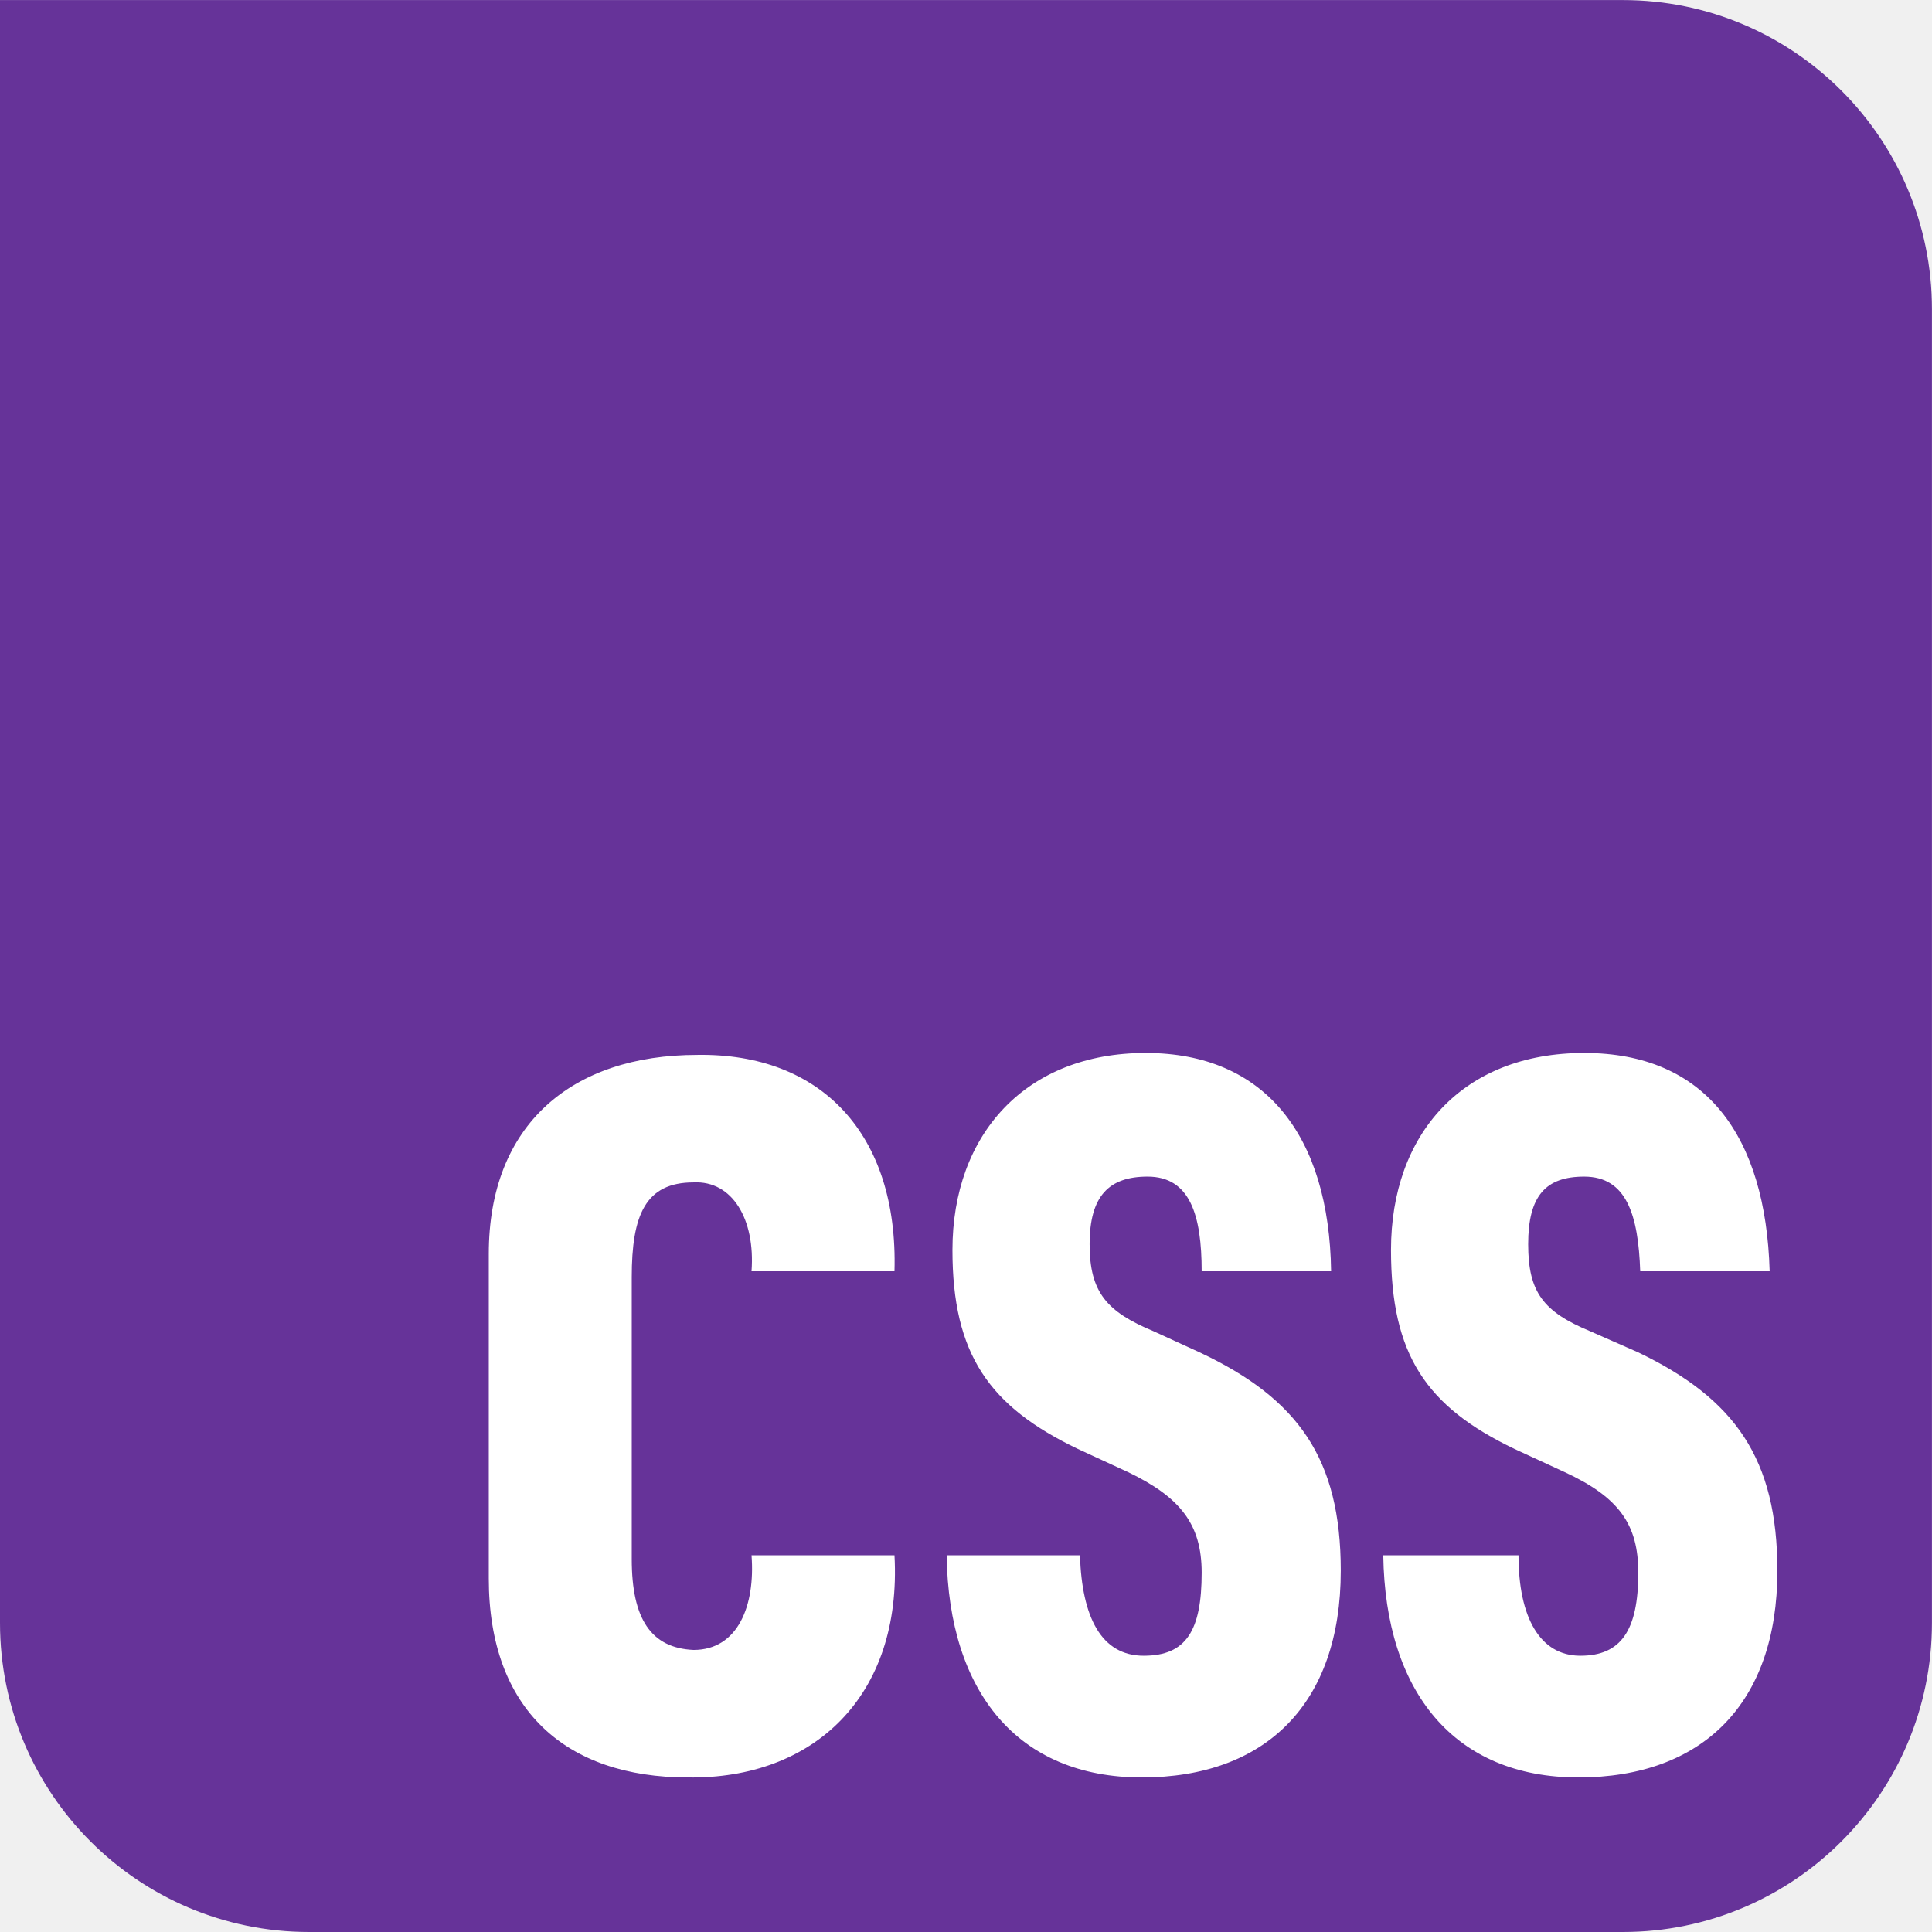
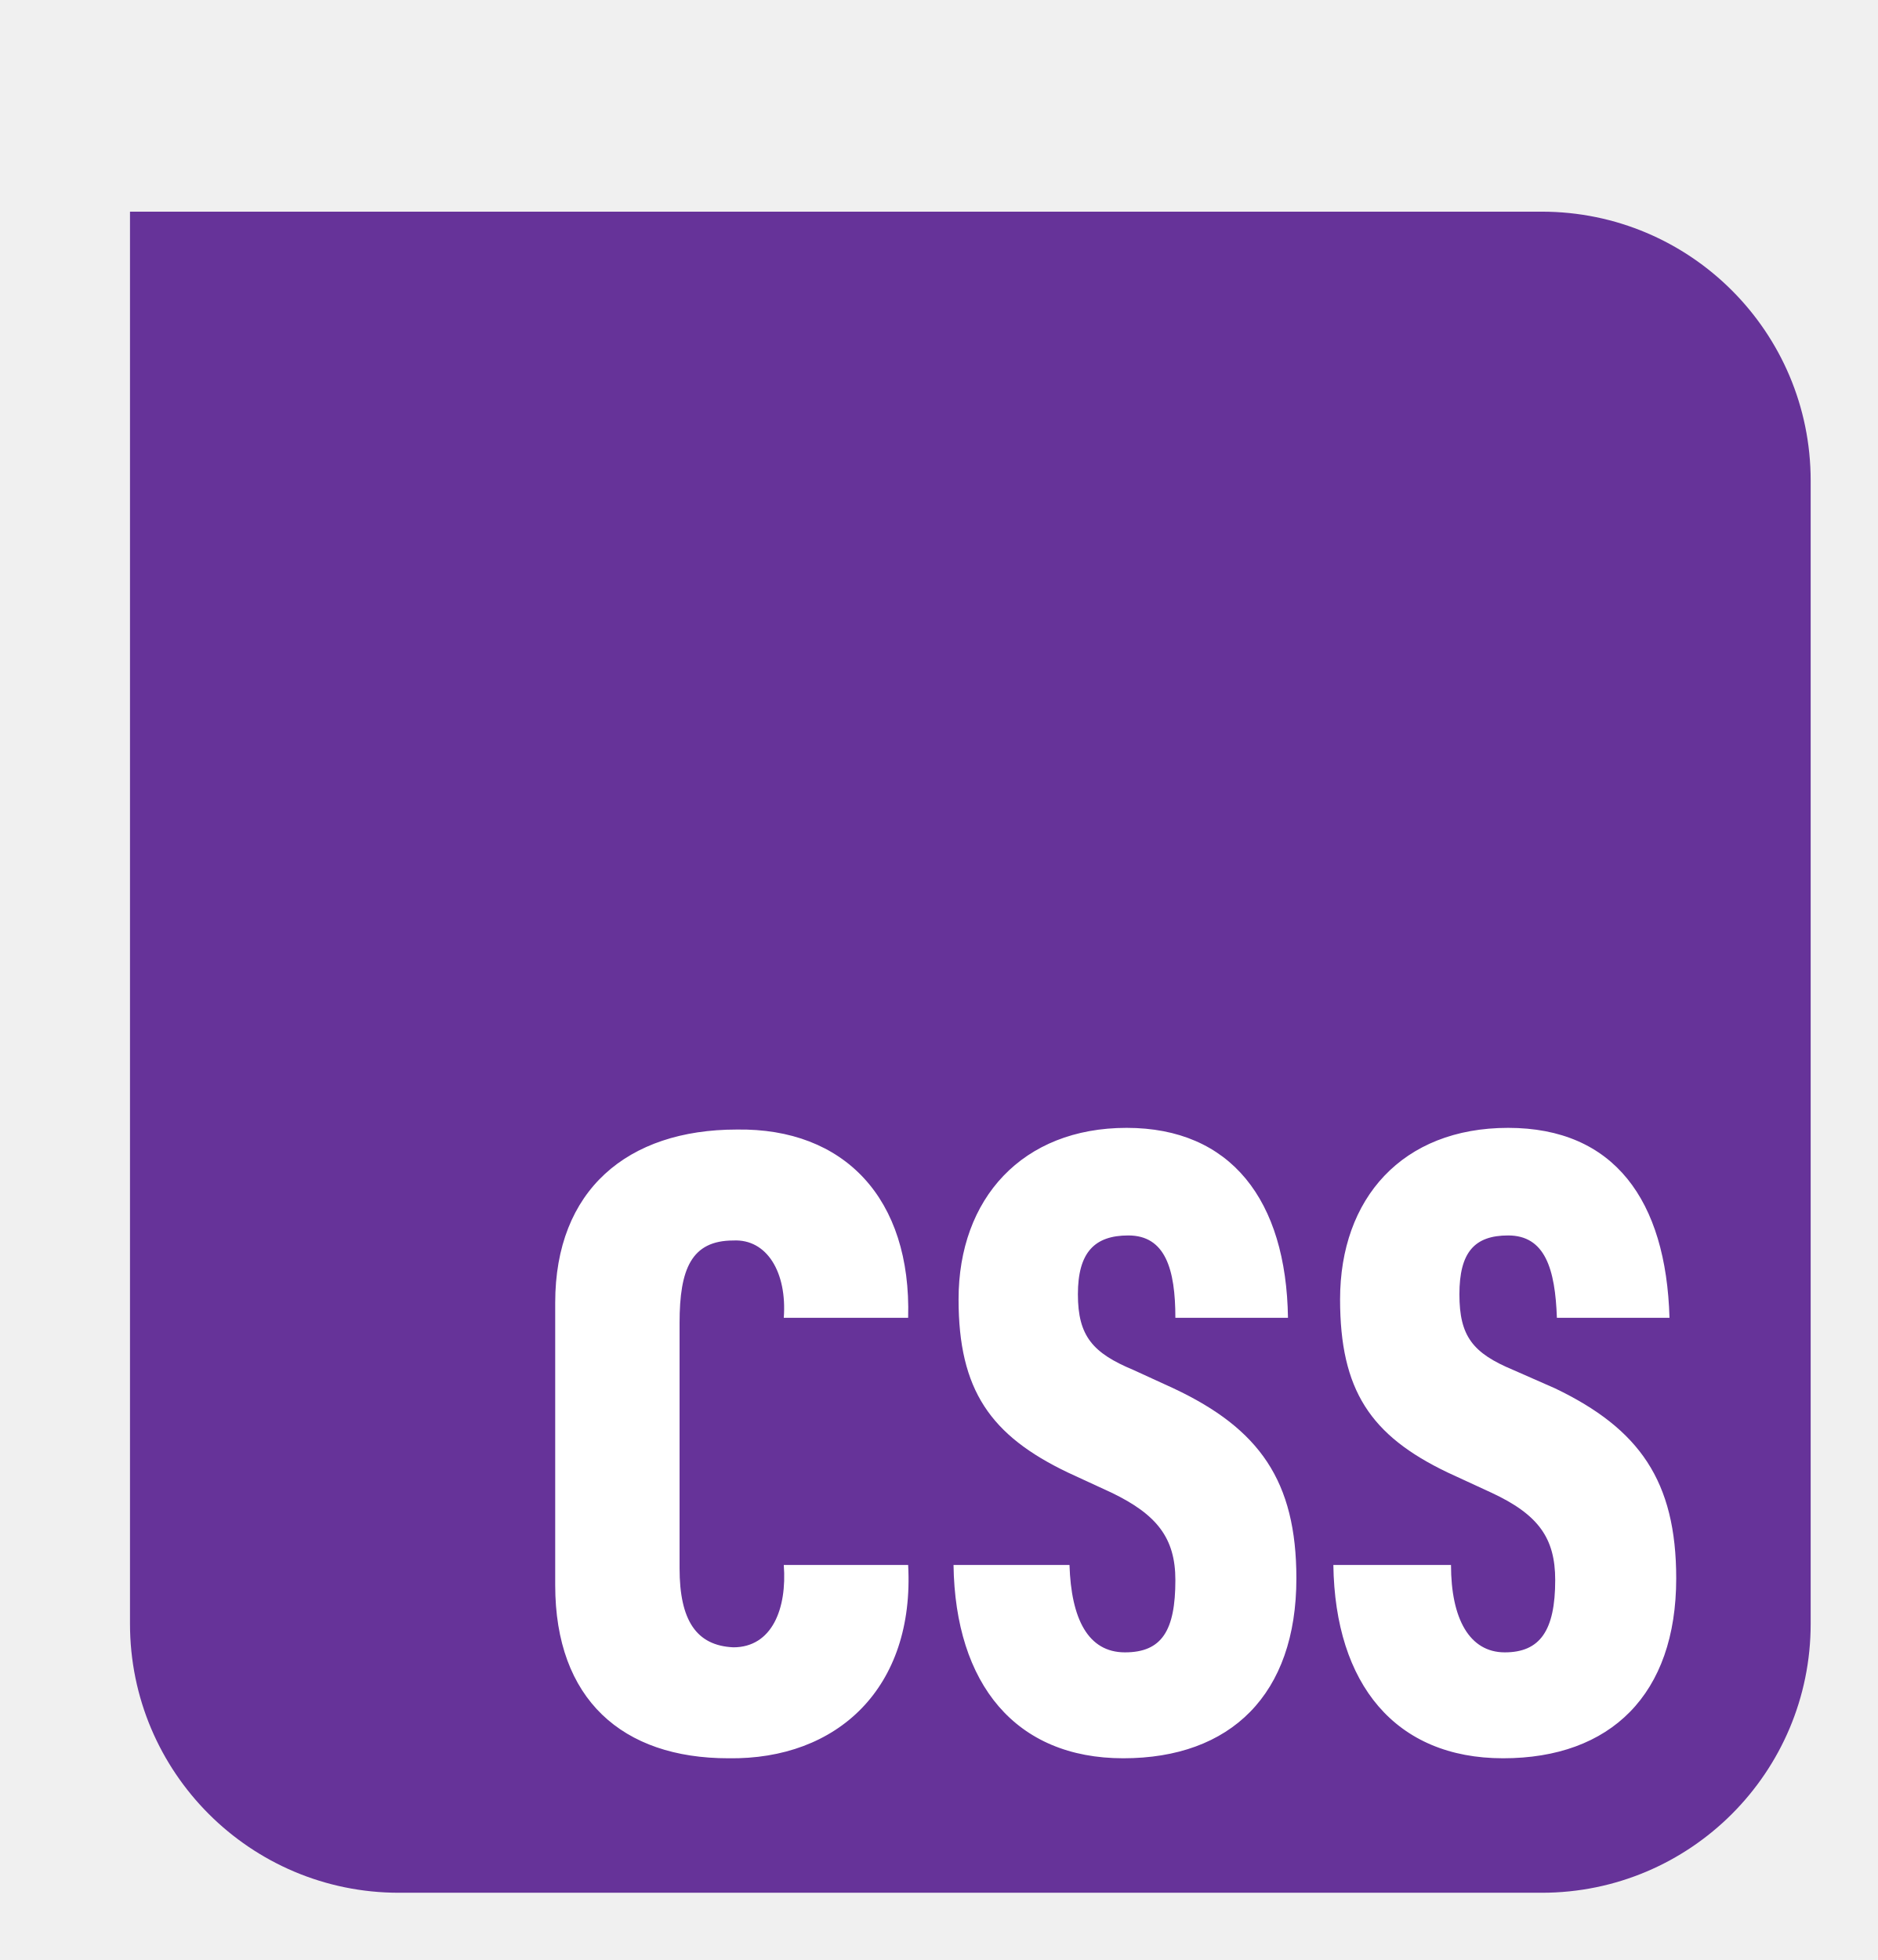
- <svg xmlns="http://www.w3.org/2000/svg" fill="none" viewBox="0 -0.03 1000 1000.03">
+ <svg xmlns="http://www.w3.org/2000/svg" fill="none" viewBox="-77.345 -125.909 1117.345 1165.909">
  <path fill="#639" d="M0 0h840a160 160 0 0 1 160 160v680a160 160 0 0 1-160 160H160A160 160 0 0 1 0 840z" />
  <path fill="#fff" d="M253 817V649c0-67 43-103 108-103 64-1 104 41 102 112h-74c2-27-10-47-30-46-25 0-32 17-32 49v146c0 31 10 46 32 47 23 0 32-23 30-49h74c4 73-42 116-107 115-63 0-103-35-103-103m237-12h69c1 32 11 52 33 52s30-13 30-43c0-25-11-39-38-52l-26-12c-46-22-65-49-65-103 0-60 38-102 100-102s95 43 96 113h-67c0-29-6-49-28-49-20 0-30 10-30 35s9 35 33 45l24 11c51 24 73 55 73 113 0 69-39 107-103 107s-100-44-101-115m226 0h70c0 32 11 52 32 52s30-13 30-43c0-25-10-39-38-52l-26-12c-46-22-64-49-64-103 0-60 37-102 100-102s94 43 96 113h-67c-1-29-7-49-29-49-20 0-29 10-29 35s8 35 32 45l25 11c50 24 72 55 72 113 0 69-39 107-103 107s-100-44-101-115" />
</svg>
